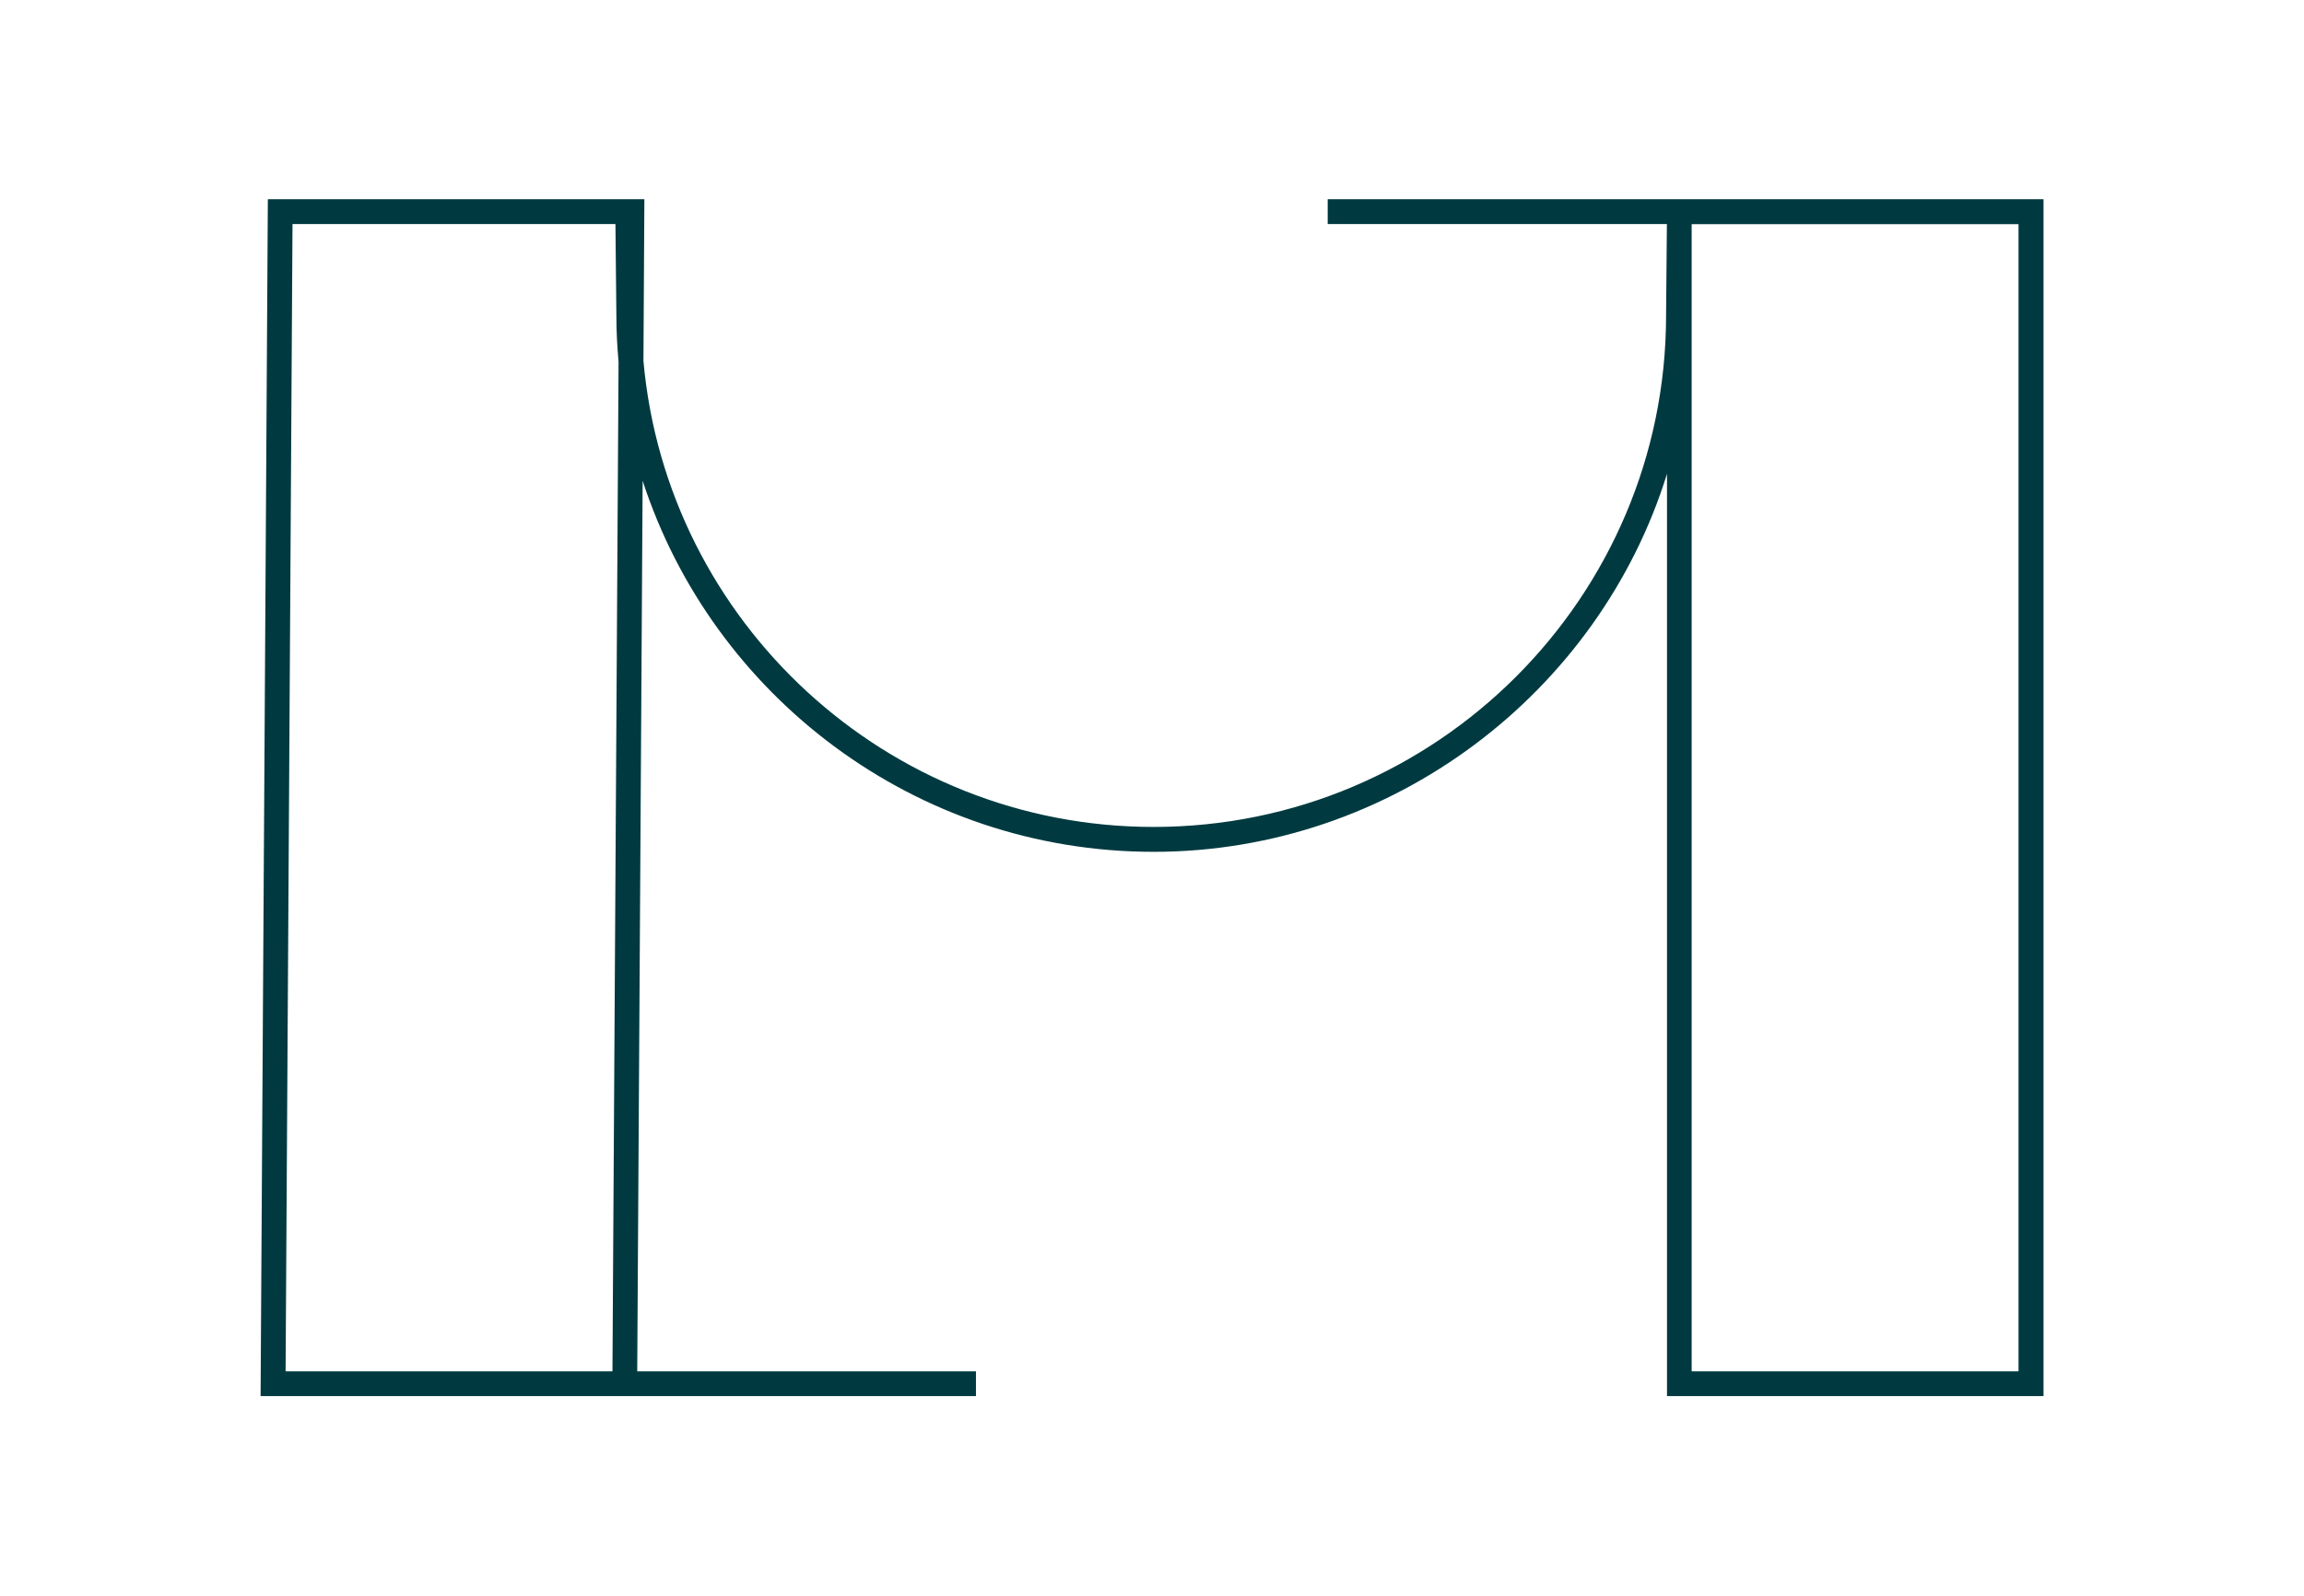
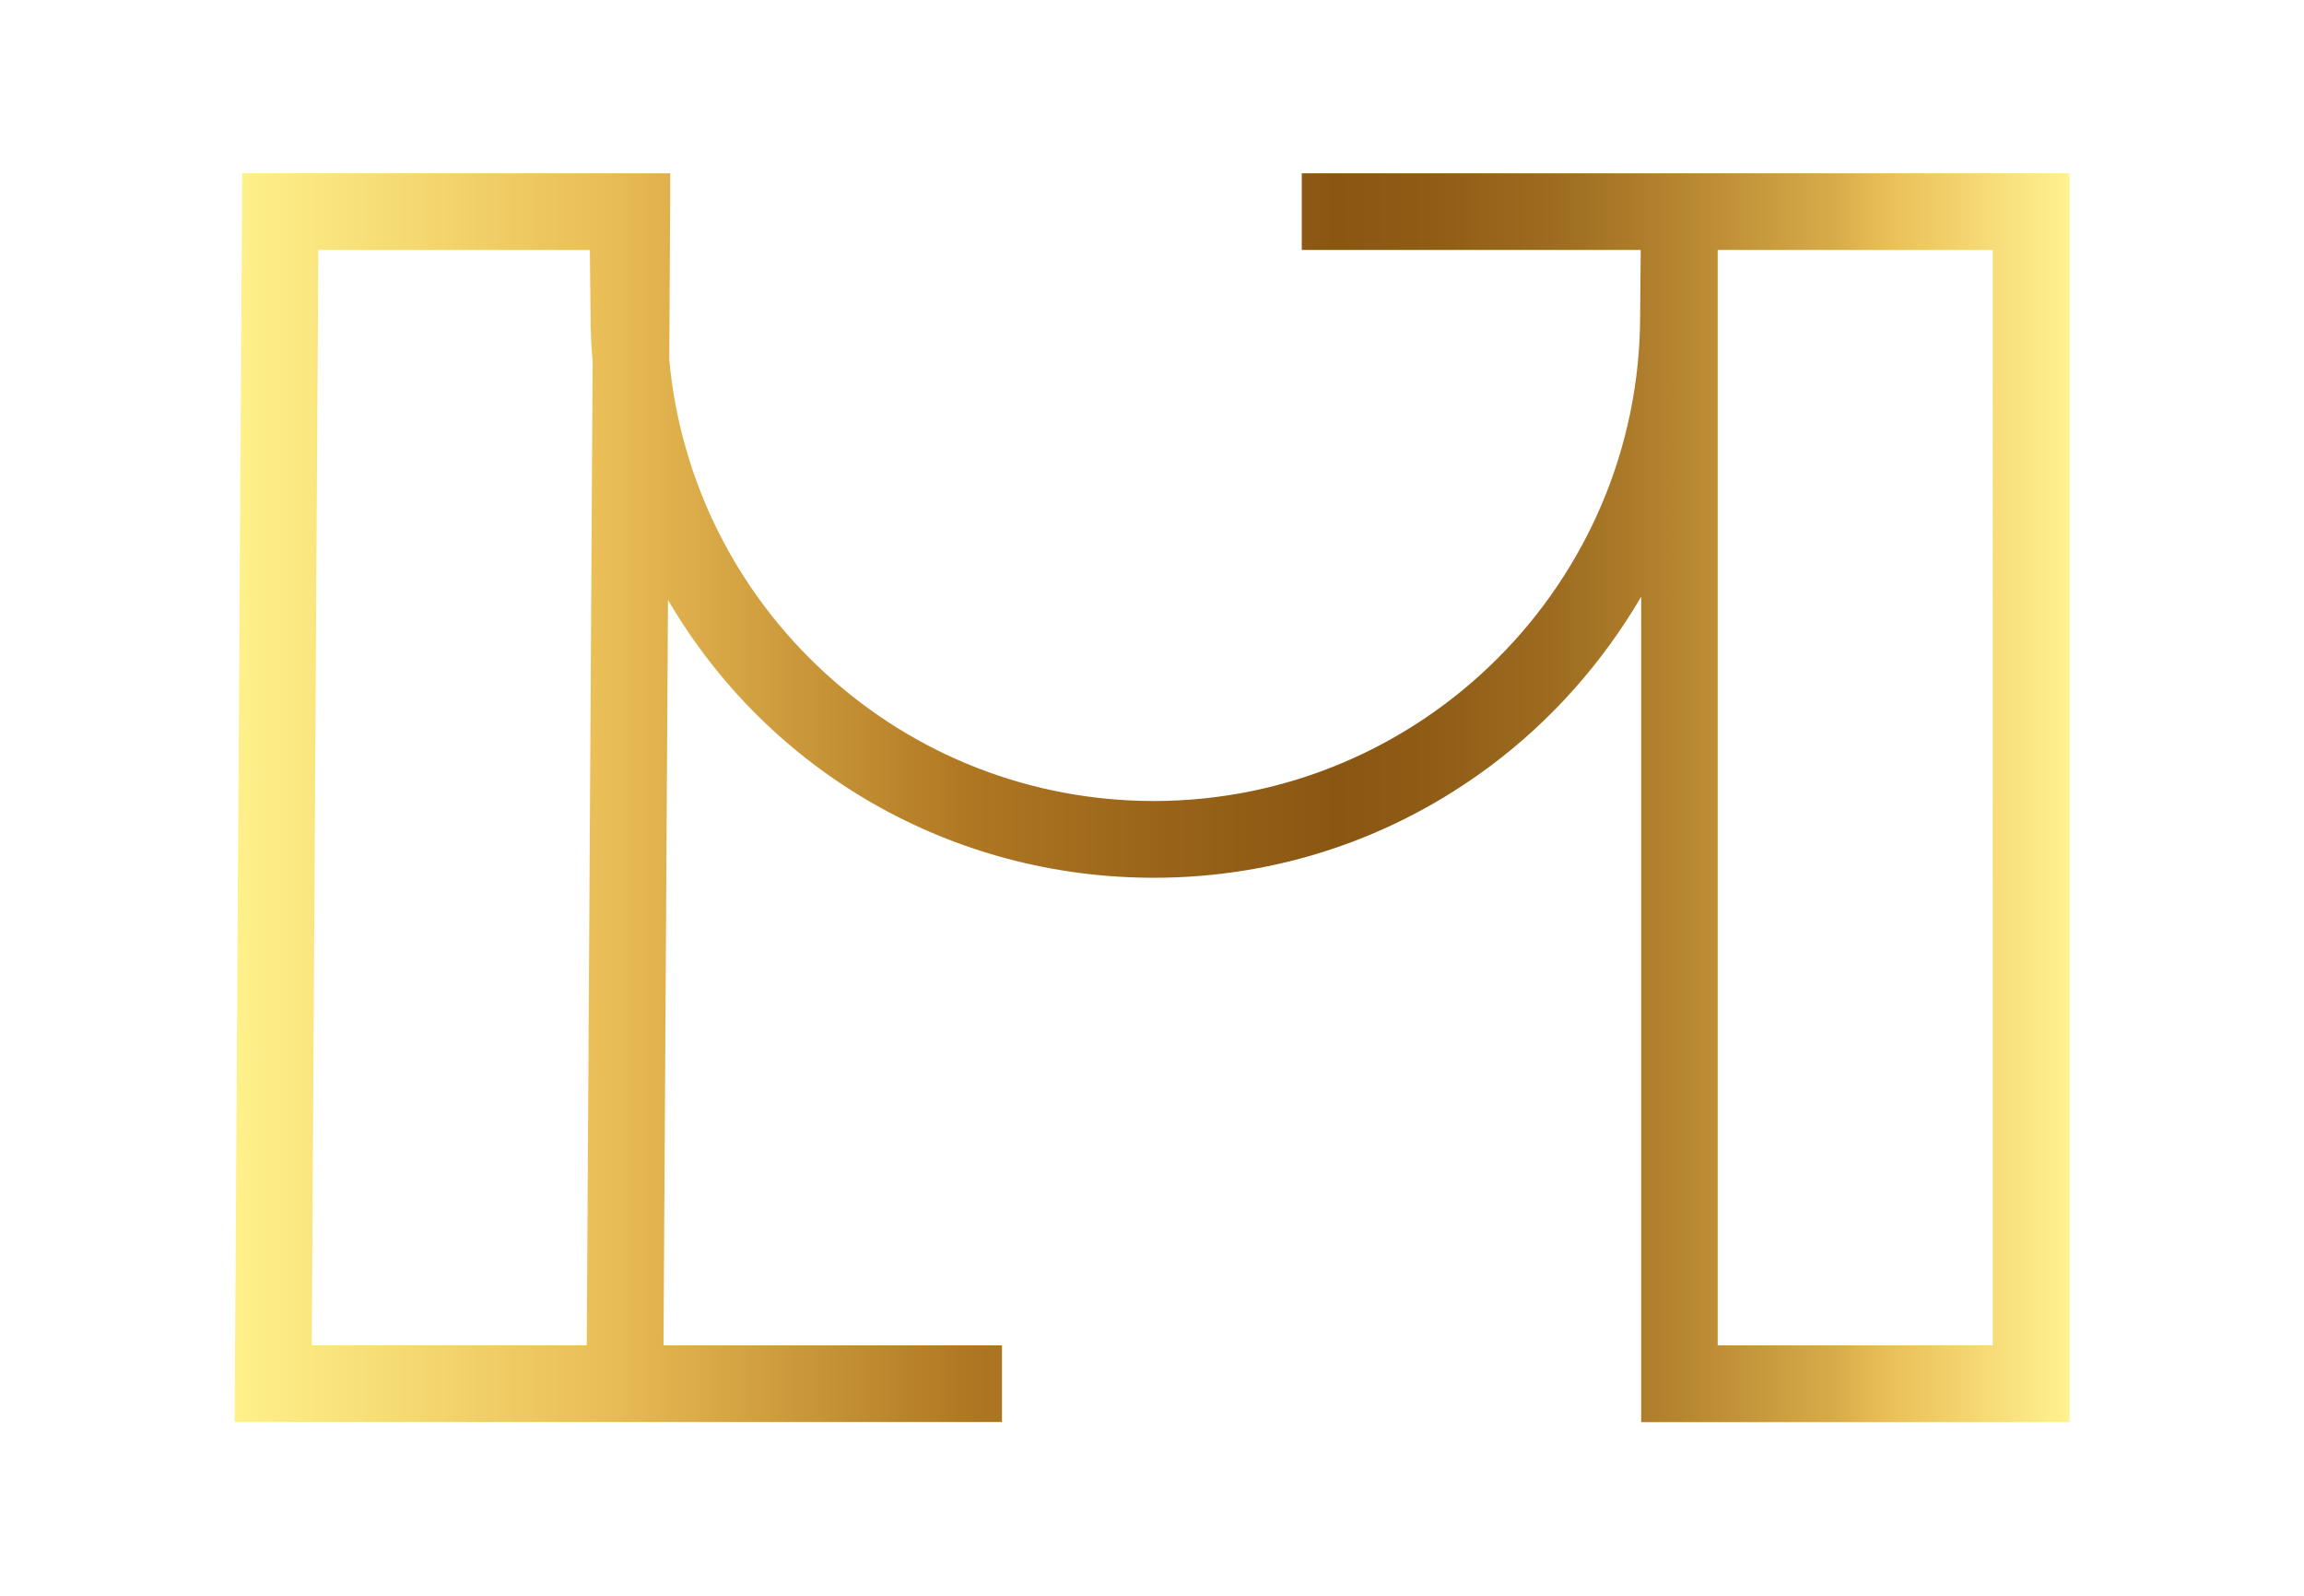
<svg xmlns="http://www.w3.org/2000/svg" id="Layer_1" data-name="Layer 1" viewBox="0 0 199.91 138.45">
  <defs>
    <style>
      .cls-1 {
-         fill: #003A40;
+         fill: url(#linear-gradient);
      }
    </style>
+     <linearGradient id="linear-gradient" x1="20.35" y1="69.22" x2="179.55" y2="69.22" gradientUnits="userSpaceOnUse">
+       <stop offset="0" stop-color="#fff18b" />
+       <stop offset=".2" stop-color="#eabe56" />
+       <stop offset=".4" stop-color="#af7722" />
+       <stop offset=".51" stop-color="#986319" />
+       <stop offset=".6" stop-color="#8a5713" />
+       <stop offset=".65" stop-color="#8f5c16" />
+       <stop offset=".72" stop-color="#9d6c20" />
+       <stop offset=".79" stop-color="#b68631" />
+       <stop offset=".87" stop-color="#d7aa49" />
+       <stop offset=".9" stop-color="#eabe56" />
+       <stop offset="1" stop-color="#fff291" />
+     </linearGradient>
  </defs>
-   <path class="cls-1" d="M145.71,17.29h-30.51v2.15h29.43l-.07,7.92c0,24.48-19.94,44.4-44.46,44.4-23.17,0-42.25-17.8-44.27-40.43l.08-14.04H23.24l-.63,103.86h62.07v-2.15h-29.39l.47-77.28c6.07,18.66,23.65,32.2,44.34,32.2s38.65-13.82,44.54-32.8v80.03h32.67V17.29h-31.59ZM53.14,119h-28.36l.6-99.56h28.02l.08,7.92c0,1.36.07,2.71.19,4.04l-.53,87.6ZM175.14,119h-28.36V19.45h28.36v99.56Z" />
+   <path class="cls-1" d="M178.8,15.04h-65.85v6.65h29.41l-.05,5.65c0,23.25-18.94,42.17-42.21,42.17-10.6,0-20.73-3.95-28.55-11.14-7.74-7.11-12.52-16.75-13.48-27.14l.08-13.93v-1.51s.01-.75.01-.75H21.01v.75s-.01,1.49-.01,1.49l-.63,103.86v1.51s-.01.75-.01.75h66.58v-6.65h-29.37l.39-64.69c8.73,14.94,24.62,24.11,42.15,24.11,10.63,0,20.75-3.37,29.25-9.73,5.25-3.93,9.71-8.96,13.04-14.66v71.63h37.17V15.04h-.75ZM149.04,116.75V21.69h23.86v95.06h-23.86ZM51.42,31.49l-.51,85.26h-23.86l.57-95.06h23.56l.06,5.7c0,1.29.06,2.63.19,4.1Z" />
</svg>
